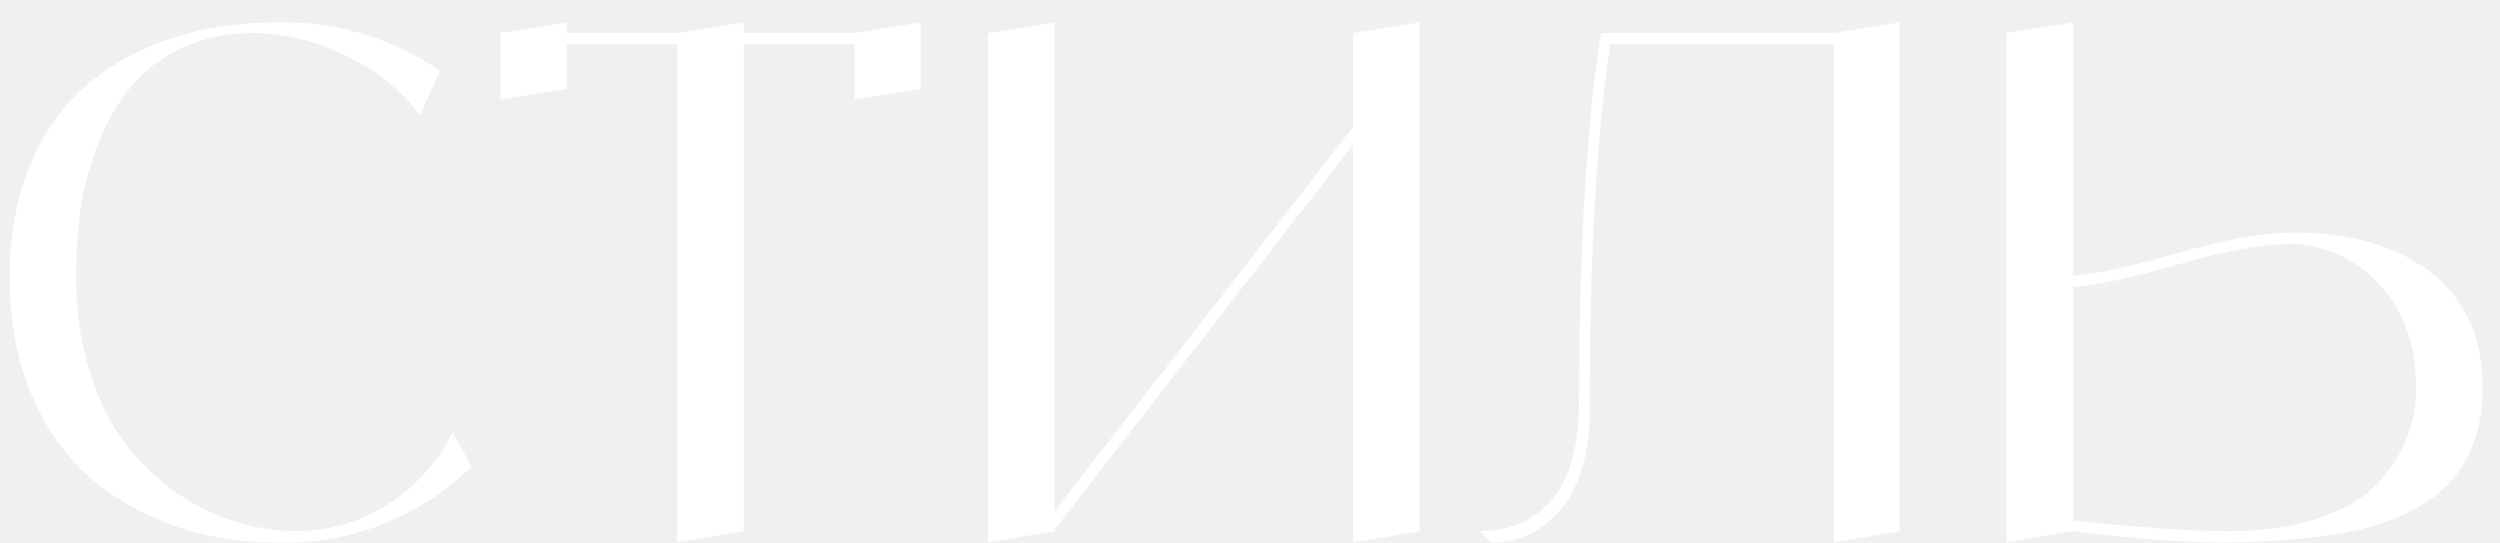
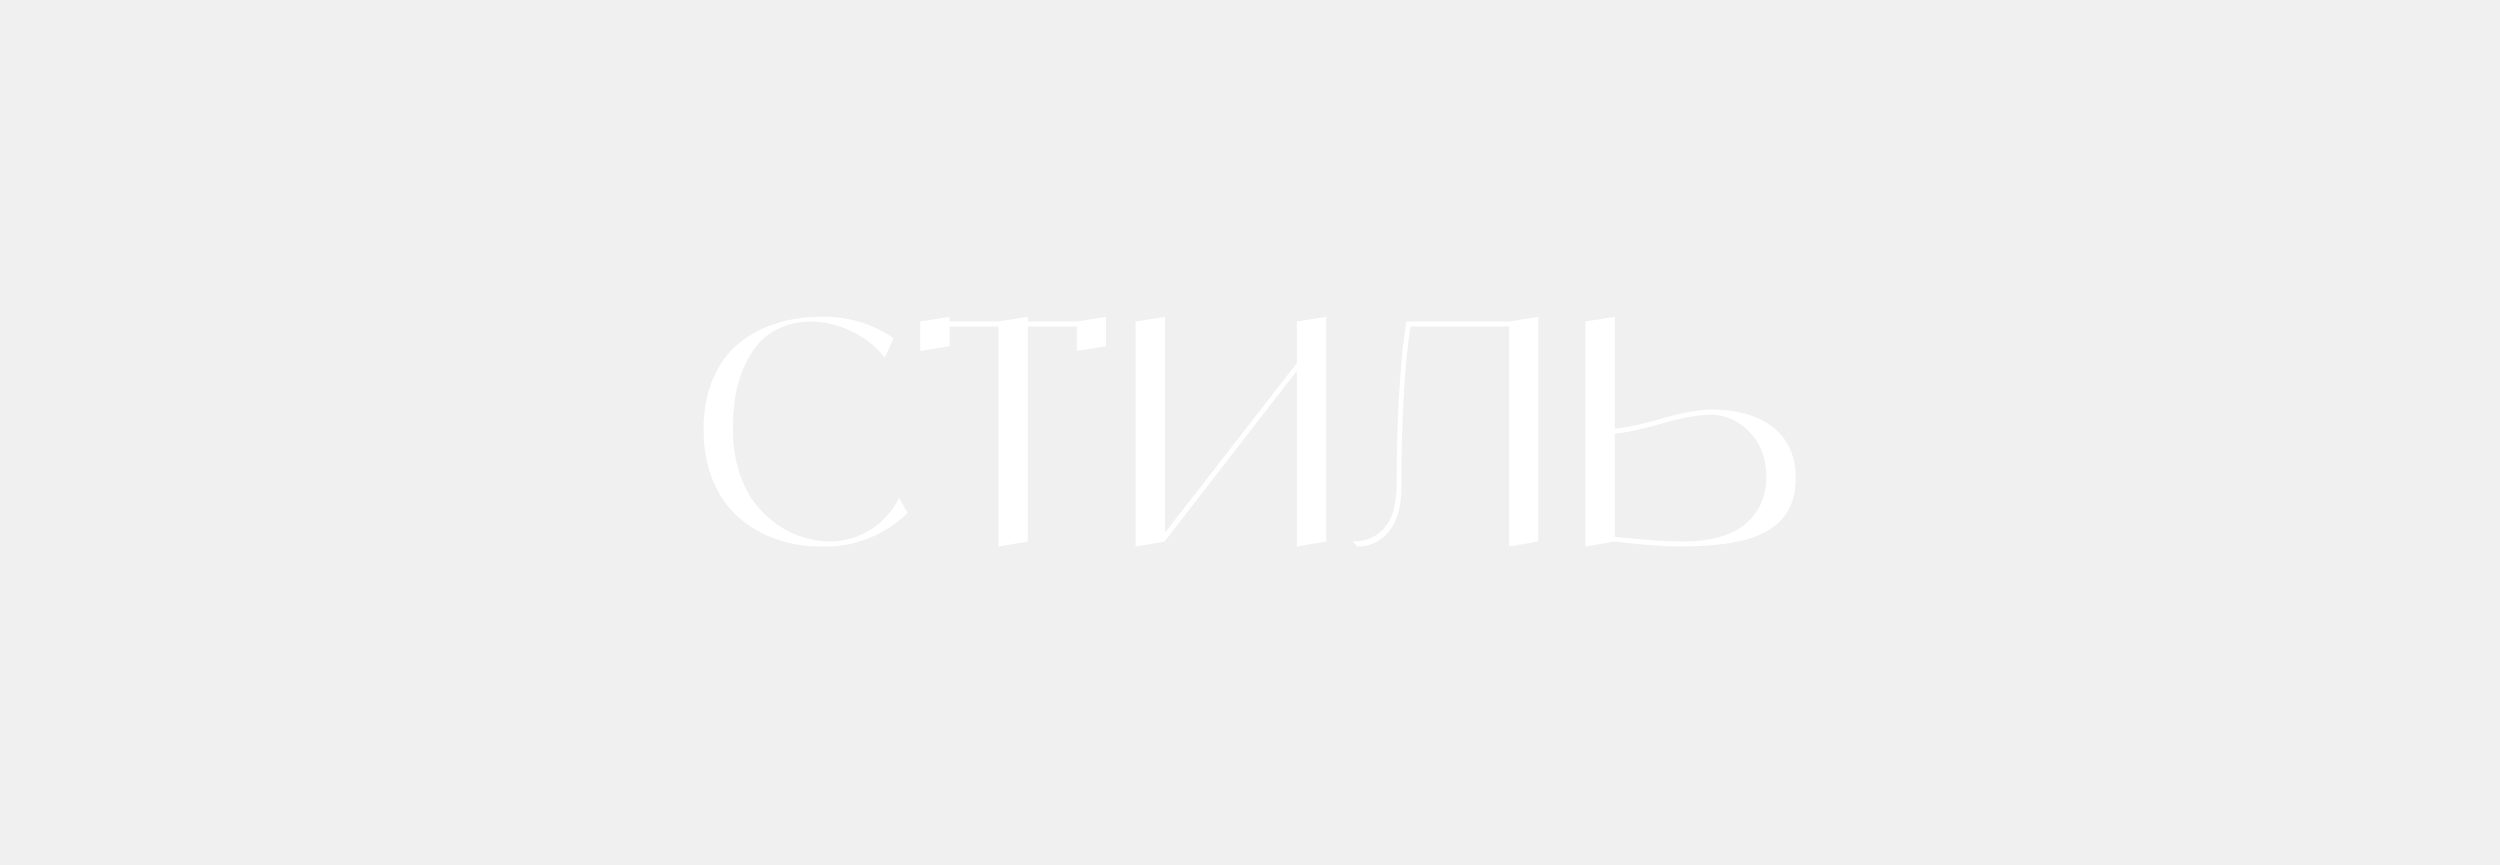
- <svg xmlns="http://www.w3.org/2000/svg" width="106" height="23" viewBox="0 0 106 23" fill="none">
-   <path d="M19.19 18.32L20 19.79C18.88 20.87 17.6 21.69 16.16 22.25C14.72 22.81 13.22 23.06 11.66 23C10.12 23 8.68 22.76 7.34 22.28C6 21.8 4.81 21.11 3.77 20.21C2.73 19.29 1.91 18.11 1.31 16.67C0.71 15.21 0.41 13.57 0.41 11.75C0.41 9.93 0.71 8.32 1.31 6.92C1.91 5.5 2.73 4.37 3.77 3.53C4.81 2.67 5.99 2.03 7.31 1.61C8.65 1.17 10.1 0.95 11.66 0.95C14.2 0.89 16.53 1.57 18.65 2.99L17.81 4.88C16.97 3.8 15.92 2.96 14.66 2.36C13.42 1.74 12.11 1.42 10.73 1.4C9.65 1.4 8.67 1.6 7.79 2C6.93 2.38 6.22 2.9 5.66 3.56C5.1 4.2 4.63 4.97 4.25 5.87C3.87 6.77 3.6 7.71 3.44 8.69C3.3 9.65 3.23 10.67 3.23 11.75C3.23 13.19 3.42 14.52 3.8 15.74C4.18 16.96 4.68 17.98 5.3 18.8C5.94 19.62 6.67 20.32 7.49 20.9C8.31 21.46 9.15 21.87 10.01 22.13C10.87 22.39 11.74 22.52 12.62 22.52C14.02 22.5 15.31 22.11 16.49 21.35C17.67 20.59 18.57 19.58 19.19 18.32Z" fill="white" />
-   <path d="M36.248 1.4L39.038 0.95V3.77L36.248 4.22V1.88H31.538V22.52L28.718 23V1.88H24.038V3.77L21.218 4.22V1.4L24.038 0.95V1.4H28.718L31.538 0.95V1.4H36.248Z" fill="white" />
-   <path d="M57.368 1.4L60.188 0.95V22.52L57.368 23V6.14L44.708 22.46V22.52L41.888 23V1.4L44.708 0.95V21.68L57.368 5.39V1.4Z" fill="white" />
-   <path d="M77.753 1.4L80.543 0.95V22.52L77.753 23V1.88H68.273C67.693 5.74 67.403 10.9 67.403 17.36C67.403 19.18 67.003 20.58 66.203 21.56C65.423 22.52 64.423 23 63.203 23L62.723 22.52C64.003 22.52 65.023 22.08 65.783 21.2C66.563 20.32 66.953 18.89 66.953 16.91C66.953 13.99 67.023 11.24 67.163 8.66C67.323 6.08 67.483 4.22 67.643 3.08L67.883 1.4H77.753Z" fill="white" />
-   <path d="M97.281 9.86C98.361 9.86 99.361 9.98 100.281 10.22C101.221 10.46 102.061 10.84 102.801 11.36C103.561 11.86 104.161 12.54 104.601 13.4C105.041 14.26 105.261 15.27 105.261 16.43C105.261 18.01 104.851 19.29 104.031 20.27C103.231 21.23 102.011 21.93 100.371 22.37C98.751 22.79 96.621 23 93.981 23C93.281 23 92.421 22.96 91.401 22.88C90.381 22.8 89.541 22.72 88.881 22.64L87.891 22.52L85.071 23V1.4L87.891 0.95V11.69C88.911 11.61 90.401 11.29 92.361 10.73C94.321 10.15 95.961 9.86 97.281 9.86ZM94.461 22.52C95.881 22.52 97.121 22.35 98.181 22.01C99.261 21.67 100.101 21.2 100.701 20.6C101.301 20 101.741 19.35 102.021 18.65C102.301 17.95 102.441 17.21 102.441 16.43C102.441 14.65 101.941 13.22 100.941 12.14C99.961 11.04 98.741 10.44 97.281 10.34C95.961 10.34 94.321 10.63 92.361 11.21C90.401 11.77 88.911 12.09 87.891 12.17V22.07C90.671 22.37 92.861 22.52 94.461 22.52Z" fill="white" />
+ <svg xmlns="http://www.w3.org/2000/svg" width="240" height="83" viewBox="0 0 240 83" fill="none">
+   <path d="M86.32 47.783L87.13 49.253C86.01 50.333 84.73 51.153 83.29 51.713C81.85 52.273 80.35 52.523 78.79 52.463C77.25 52.463 75.81 52.223 74.47 51.743C73.13 51.263 71.94 50.573 70.9 49.673C69.86 48.753 69.04 47.573 68.44 46.133C67.84 44.673 67.54 43.033 67.54 41.213C67.54 39.393 67.84 37.783 68.44 36.383C69.04 34.963 69.86 33.833 70.9 32.993C71.94 32.133 73.12 31.493 74.44 31.073C75.78 30.633 77.23 30.413 78.79 30.413C81.33 30.353 83.66 31.033 85.78 32.453L84.94 34.343C84.1 33.263 83.05 32.423 81.79 31.823C80.55 31.203 79.24 30.883 77.86 30.863C76.78 30.863 75.8 31.063 74.92 31.463C74.06 31.843 73.35 32.363 72.79 33.023C72.23 33.663 71.76 34.433 71.38 35.333C71 36.233 70.73 37.173 70.57 38.153C70.43 39.113 70.36 40.133 70.36 41.213C70.36 42.653 70.55 43.983 70.93 45.203C71.31 46.423 71.81 47.443 72.43 48.263C73.07 49.083 73.8 49.783 74.62 50.363C75.44 50.923 76.28 51.333 77.14 51.593C78 51.853 78.87 51.983 79.75 51.983C81.15 51.963 82.44 51.573 83.62 50.813C84.8 50.053 85.7 49.043 86.32 47.783Z" fill="white" />
+   <path d="M103.377 30.863L106.167 30.413V33.233L103.377 33.683V31.343H98.667V51.983L95.847 52.463V31.343H91.167V33.233L88.347 33.683V30.863L91.167 30.413V30.863H95.847L98.667 30.413V30.863H103.377Z" fill="white" />
+   <path d="M124.498 30.863L127.318 30.413V51.983L124.498 52.463V35.603L111.838 51.923V51.983L109.018 52.463V30.863L111.838 30.413V51.143L124.498 34.853V30.863Z" fill="white" />
+   <path d="M144.882 30.863L147.672 30.413V51.983L144.882 52.463V31.343H135.402C134.822 35.203 134.532 40.363 134.532 46.823C134.532 48.643 134.132 50.043 133.332 51.023C132.552 51.983 131.552 52.463 130.332 52.463L129.852 51.983C131.132 51.983 132.152 51.543 132.912 50.663C133.692 49.783 134.082 48.353 134.082 46.373C134.082 43.453 134.152 40.703 134.292 38.123C134.452 35.543 134.612 33.683 134.772 32.543L135.012 30.863H144.882Z" fill="white" />
+   <path d="M164.411 39.323C165.491 39.323 166.491 39.443 167.411 39.683C168.351 39.923 169.191 40.303 169.931 40.823C170.691 41.323 171.291 42.003 171.731 42.863C172.171 43.723 172.391 44.733 172.391 45.893C172.391 47.473 171.981 48.753 171.161 49.733C170.361 50.693 169.141 51.393 167.501 51.833C165.881 52.253 163.751 52.463 161.111 52.463C160.411 52.463 159.551 52.423 158.531 52.343C157.511 52.263 156.671 52.183 156.011 52.103L155.021 51.983L152.201 52.463V30.863L155.021 30.413V41.153C156.041 41.073 157.531 40.753 159.491 40.193C161.451 39.613 163.091 39.323 164.411 39.323ZM161.591 51.983C163.011 51.983 164.251 51.813 165.311 51.473C166.391 51.133 167.231 50.663 167.831 50.063C168.431 49.463 168.871 48.813 169.151 48.113C169.431 47.413 169.571 46.673 169.571 45.893C169.571 44.113 169.071 42.683 168.071 41.603C167.091 40.503 165.871 39.903 164.411 39.803C163.091 39.803 161.451 40.093 159.491 40.673C157.531 41.233 156.041 41.553 155.021 41.633V51.533C157.801 51.833 159.991 51.983 161.591 51.983Z" fill="white" />
</svg>
